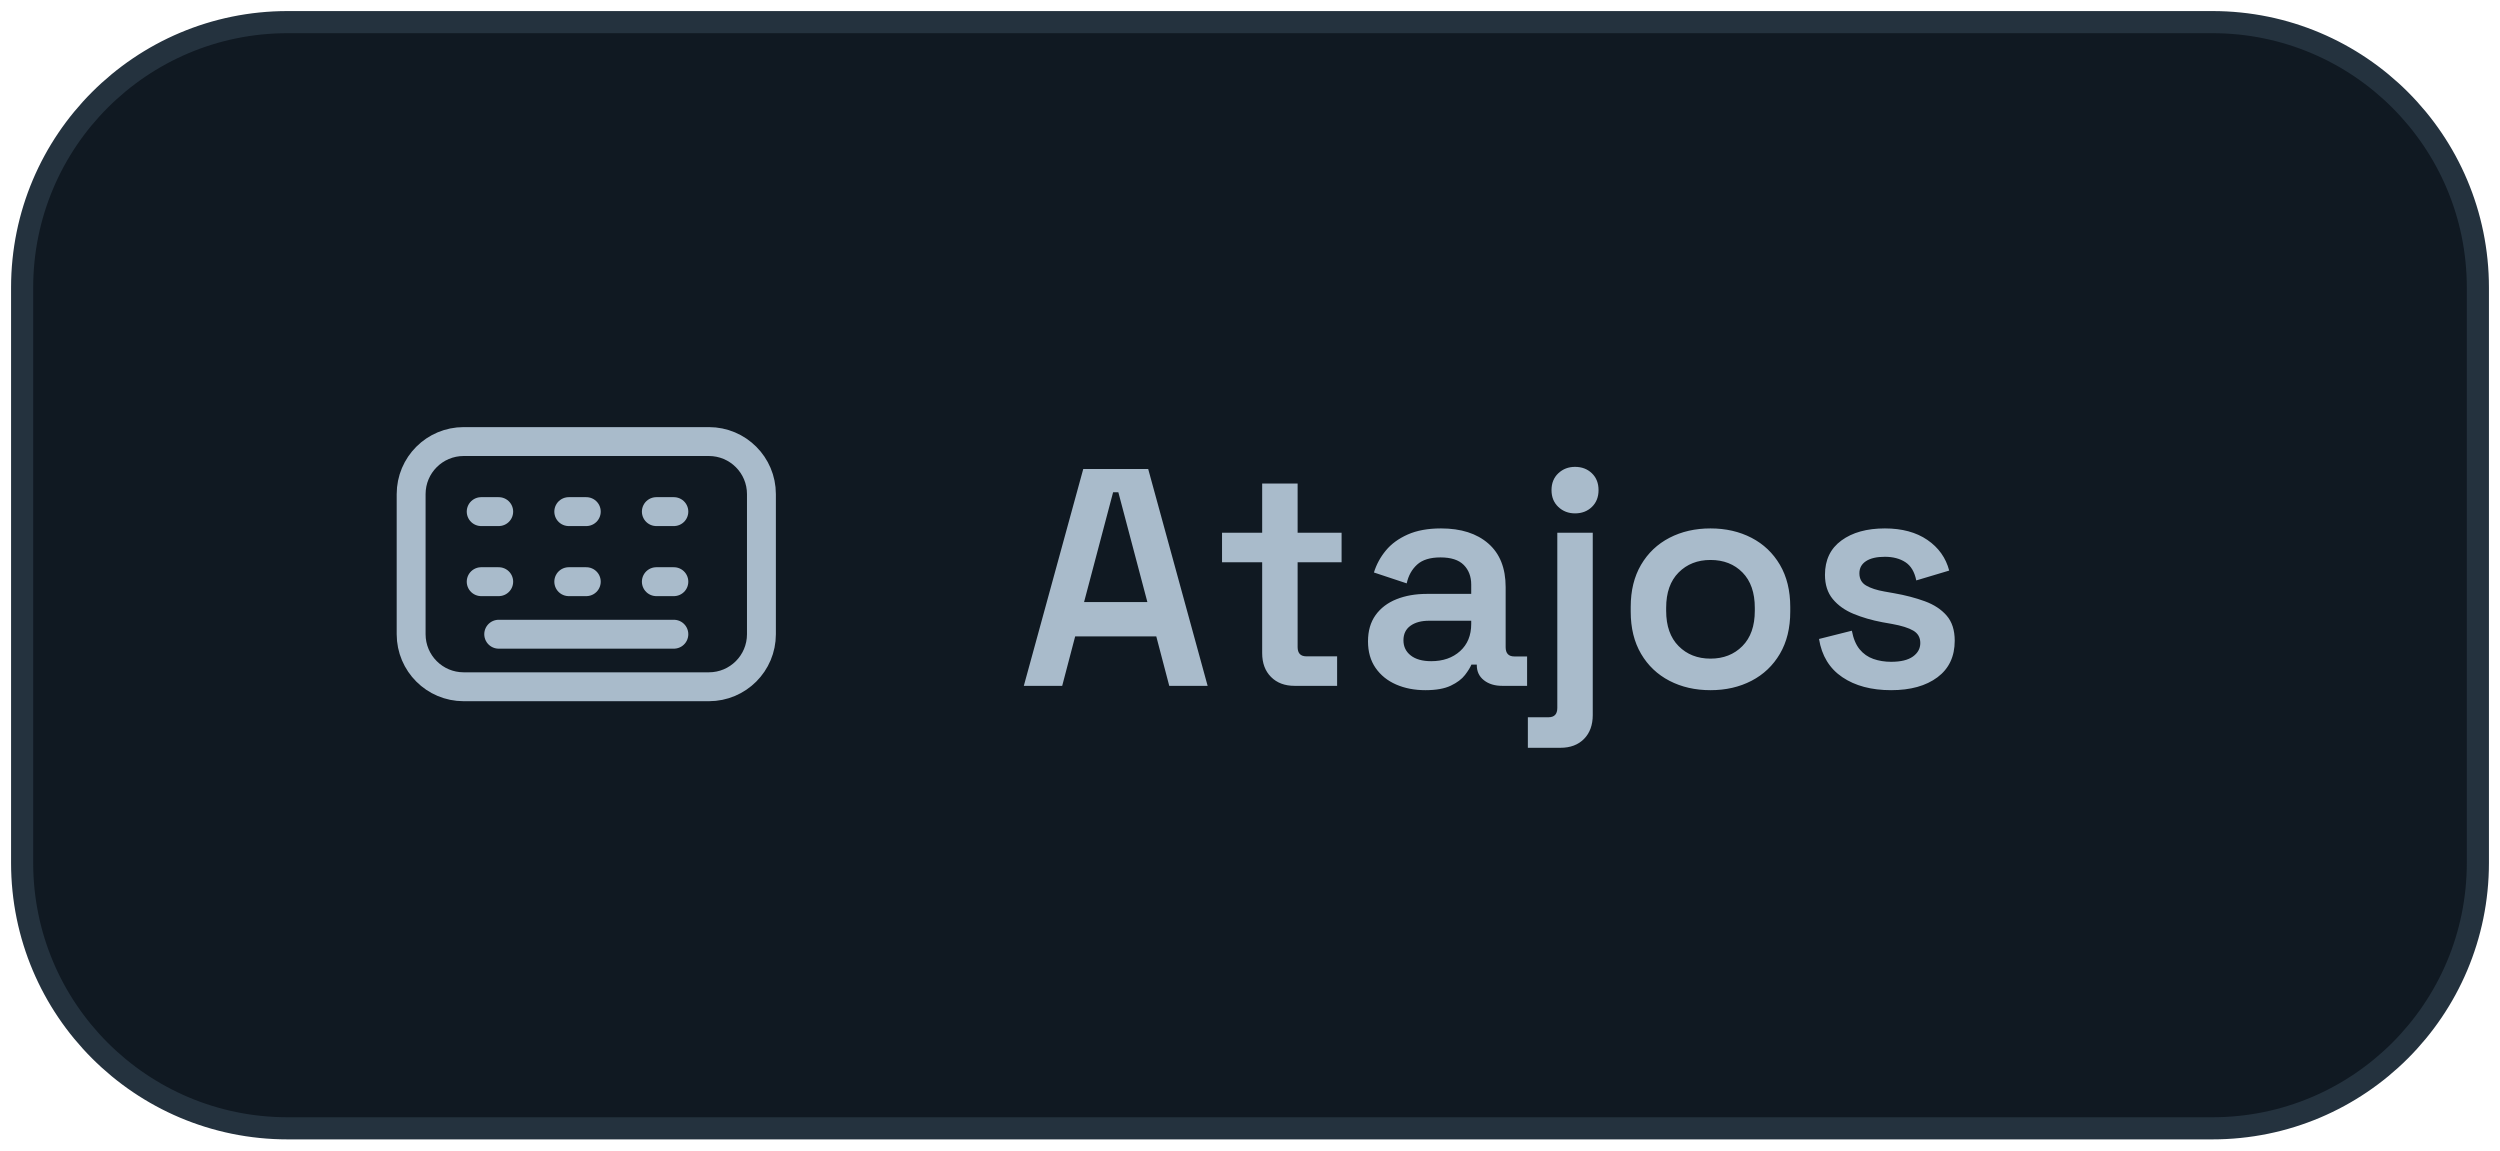
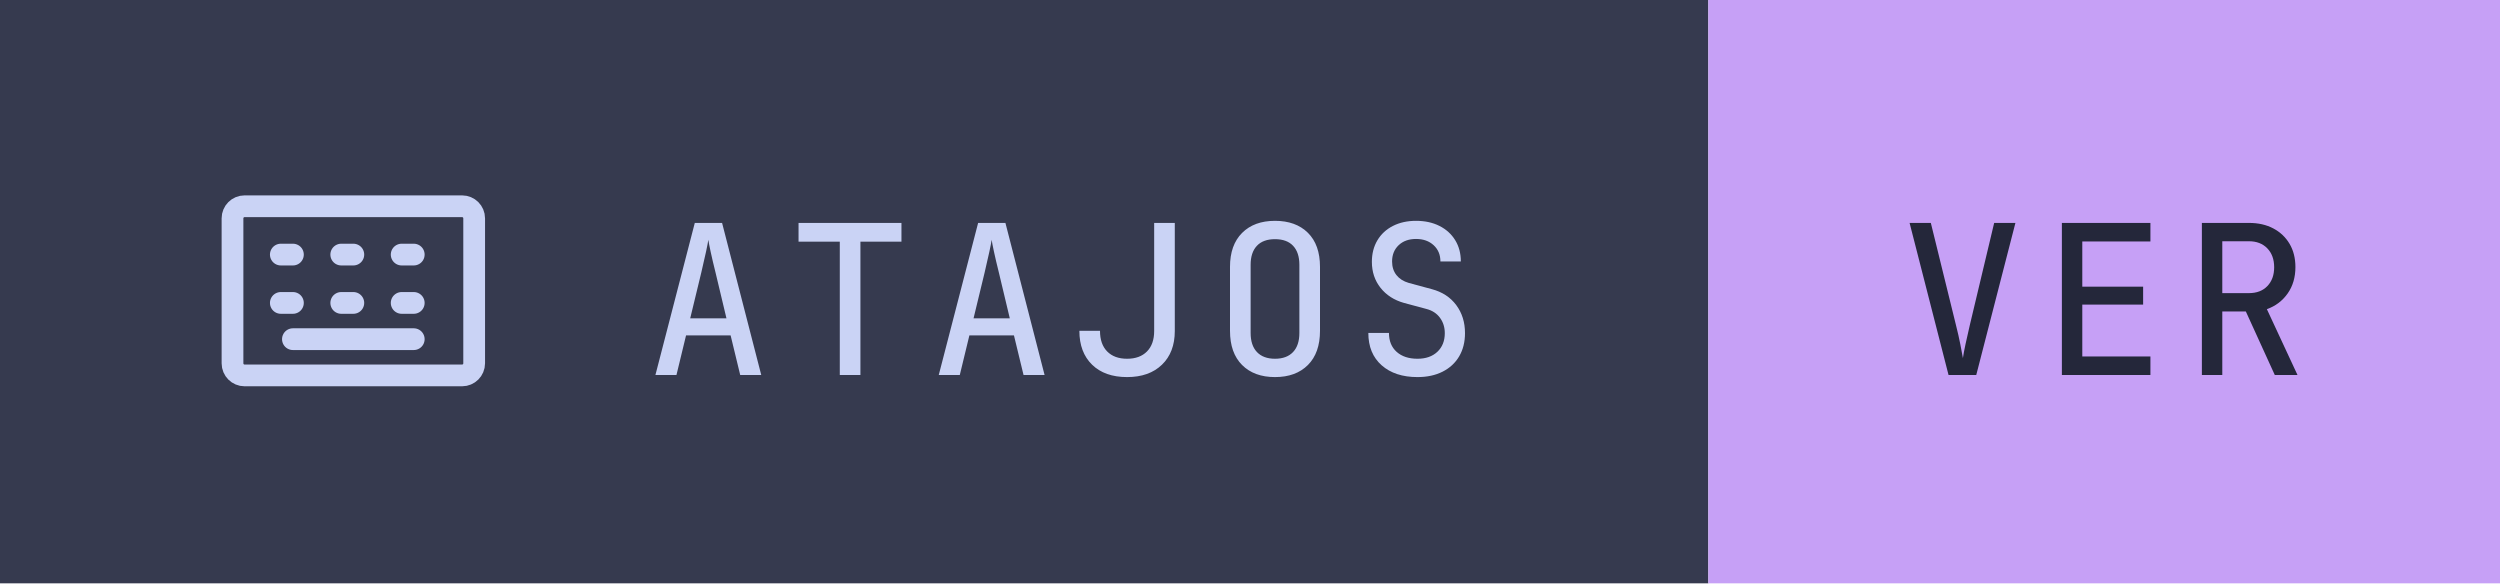
- <svg xmlns="http://www.w3.org/2000/svg" width="113" height="52" viewBox="0 0 113 52" role="img" aria-label="Atajos">
-   <defs />
-   <rect x="1" y="1" width="111" height="50" rx="12" fill="#101922" stroke="#24323e" />
-   <g transform="translate(17 16) scale(0.7916667)" fill="none" stroke="#a9bbcb" stroke-width="1.65" stroke-linecap="round" stroke-linejoin="round">
-     <rect x="2" y="5" width="20" height="14" rx="3" />
+ <svg xmlns="http://www.w3.org/2000/svg" width="120" height="28" viewBox="0 0 120 28" role="img" aria-label="ATAJOS · VER">
+   <rect width="82" height="28" fill="#363a4f" />
+   <rect x="82" width="38" height="28" fill="#c6a0f6" />
+   <g transform="translate(10 7) scale(.58)" fill="none" stroke="#cad3f5" stroke-width="1.8" stroke-linecap="round" stroke-linejoin="round">
+     <rect x="2" y="5" width="20" height="14" rx="1" />
    <path d="M6 9h1m4 0h1m4 0h1M6 13h1m4 0h1m4 0h1m-10 3h10" />
  </g>
-   <g fill="#a9bbcb" transform="translate(46.00 31.00) scale(0.014 -0.014)">
-     <path d="M19.75 0.0 211.624 700.0H421.326L613.2 0.0H489.274L447.425 159.6H185.525L143.676 0.0ZM214.251 270.4H418.699L324.95 624.874H308.0ZM893.7 0.0Q846.45 0.0 817.875 28.663Q789.3 57.325 789.3 105.7V399H659.7V494.25H789.3V653.15H903.75V494.25H1045.7V399H903.75V125.251Q903.75 95.251 932.1 95.251H1031.25V0.0ZM1316.275 -14.0Q1263.625 -14.0 1221.712 4.325Q1179.8 22.65 1155.387 57.888Q1130.975 93.125 1130.975 143.6Q1130.975 194.25 1155.387 228.313Q1179.8 262.375 1222.862 279.613Q1265.925 296.85 1320.875 296.85H1464.224V326.775Q1464.224 365.975 1440.125 390.312Q1416.025 414.65 1365.05 414.65Q1315.075 414.65 1289.538 391.4Q1264 368.15 1255.951 330.825L1150.1 365.975Q1162.1 404.85 1188.512 436.875Q1214.925 468.9 1259.162 488.575Q1303.4 508.25 1366.7 508.25Q1463.65 508.25 1519.513 459.425Q1575.375 410.6 1575.375 318.825V124.901Q1575.375 94.901 1603.375 94.901H1644.6V0.0H1564.1Q1528.15 0.0 1505.2 18.087Q1482.25 36.175 1482.25 66.525V68.575H1464.825Q1459.25 54.825 1444.112 35.063Q1428.975 15.3 1398.45 0.65Q1367.925 -14.0 1316.275 -14.0ZM1335.125 79.601Q1392.325 79.601 1428.275 112.075Q1464.224 144.55 1464.224 199.85V210.2H1328.475Q1290.5 210.2 1267.963 193.887Q1245.426 177.575 1245.426 147.075Q1245.426 116.575 1268.963 98.088Q1292.5 79.601 1335.125 79.601ZM1647.1 -200.0V-101.449H1713.635Q1742.15 -101.449 1742.15 -71.449V494.25H1856.601V-94.3Q1856.601 -142.675 1828.438 -171.337Q1800.275 -200.0 1752.2 -200.0ZM1799.375 556.8Q1767.475 556.8 1745.462 577.575Q1723.45 598.35 1723.45 631.9Q1723.45 665.625 1745.462 686.313Q1767.475 707 1799.375 707Q1832.275 707 1853.788 686.313Q1875.301 665.625 1875.301 631.9Q1875.301 598.35 1853.788 577.575Q1832.275 556.8 1799.375 556.8ZM2236.7 -14.0Q2162.7 -14.0 2104.312 16.262Q2045.925 46.525 2012.537 103.437Q1979.15 160.35 1979.15 239.475V254.775Q1979.15 333.9 2012.537 390.813Q2045.925 447.725 2104.312 477.988Q2162.7 508.25 2236.7 508.25Q2310.7 508.25 2369.087 477.988Q2427.475 447.725 2460.863 390.813Q2494.25 333.9 2494.25 254.775V239.475Q2494.25 160.35 2460.863 103.437Q2427.475 46.525 2369.087 16.262Q2310.7 -14.0 2236.7 -14.0ZM2236.7 87.851Q2299.6 87.851 2339.699 128.326Q2379.799 168.8 2379.799 242.3V251.95Q2379.799 325.45 2340.112 365.925Q2300.425 406.399 2236.7 406.399Q2173.975 406.399 2133.788 365.925Q2093.601 325.45 2093.601 251.95V242.3Q2093.601 168.8 2133.788 128.326Q2173.975 87.851 2236.7 87.851ZM2819.875 -14.0Q2724.45 -14.0 2662.362 28.0Q2600.275 70.0 2587.1 151.325L2693.126 178.0Q2700.301 139.85 2718.2 118.013Q2736.1 96.175 2762.525 86.888Q2788.95 77.601 2819.875 77.601Q2866.675 77.601 2890.387 94.675Q2914.099 111.75 2914.099 138.25Q2914.099 164.925 2891.562 178.212Q2869.025 191.5 2822.75 199.85L2791.6 205.375Q2740.65 215.025 2698.7 232.35Q2656.75 249.675 2631.537 280.15Q2606.325 310.625 2606.325 358.4Q2606.325 430.475 2659.537 469.363Q2712.75 508.25 2799.7 508.25Q2882.7 508.25 2936.913 471.163Q2991.125 434.075 3007.425 372.15L2901.099 340.35Q2892.749 381.85 2865.975 399.25Q2839.2 416.65 2799.7 416.65Q2760.375 416.65 2738.925 402.662Q2717.476 388.675 2717.476 363.35Q2717.476 336.55 2739.225 323.825Q2760.975 311.1 2798.125 304.575L2829.275 299.05Q2884.225 289.4 2928.762 273.075Q2973.3 256.75 2999.275 226.688Q3025.25 196.625 3025.25 145.675Q3025.25 69.25 2969.538 27.625Q2913.825 -14.0 2819.875 -14.0Z" />
+   <g fill="#cad3f5" transform="translate(31.00 18.00) scale(0.01 -0.01)">
+     <path d="M46 0 235 730H366L554 0H453L407 190H193L147 0ZM213 272H387L335 490Q320 550 311.0 592.0Q302 634 300 649Q298 634 289.0 592.0Q280 550 266 491ZM931.0 0V640H733.0V730H1227.0V640H1030.0V0ZM1406.0 0 1595.0 730H1726.0L1914.0 0H1813.0L1767.0 190H1553.0L1507.0 0ZM1573.0 272H1747.0L1695.0 490Q1680.0 550 1671.0 592.0Q1662.0 634 1660.0 649Q1658.0 634 1649.0 592.0Q1640.0 550 1626.0 491ZM2310.0 -10Q2203.0 -10 2142.0 49.5Q2081.0 109 2081.0 212H2180.0Q2180.0 148 2214.5 113.0Q2249.0 78 2310.0 78Q2371.0 78 2405.5 113.0Q2440.0 148 2440.0 211V730H2539.0V211Q2539.0 109 2477.5 49.5Q2416.0 -10 2310.0 -10ZM3020.0 -10Q2920.0 -10 2862.0 48.0Q2804.0 106 2804.0 212V519Q2804.0 624 2862.0 682.0Q2920.0 740 3020.0 740Q3120.0 740 3178.0 682.5Q3236.0 625 3236.0 519V212Q3236.0 106 3178.0 48.0Q3120.0 -10 3020.0 -10ZM3020.0 78Q3076.0 78 3106.5 110.0Q3137.0 142 3137.0 202V529Q3137.0 588 3107.0 620.0Q3077.0 652 3020.0 652Q2963.0 652 2933.0 620.0Q2903.0 588 2903.0 529V202Q2903.0 142 2933.5 110.0Q2964.0 78 3020.0 78ZM3704.0 -10Q3596.0 -10 3532.0 46.5Q3468.0 103 3468.0 202H3567.0Q3567.0 144 3604.0 111.0Q3641.0 78 3704.0 78Q3764.0 78 3799.5 111.5Q3835.0 145 3835.0 201Q3835.0 243 3812.0 274.5Q3789.0 306 3747.0 317L3639.0 346Q3568.0 366 3526.5 418.5Q3485.0 471 3485.0 543Q3485.0 602 3511.5 646.5Q3538.0 691 3586.0 715.5Q3634.0 740 3697.0 740Q3761.0 740 3809.5 715.5Q3858.0 691 3885.0 647.0Q3912.0 603 3912.0 545H3814.0Q3814.0 593 3781.5 623.0Q3749.0 653 3697.0 653Q3645.0 653 3613.5 623.0Q3582.0 593 3582.0 545Q3582.0 506 3603.0 479.5Q3624.0 453 3662.0 442L3773.0 412Q3848.0 392 3890.0 335.5Q3932.0 279 3932.0 201Q3932.0 137 3904.0 89.5Q3876.0 42 3824.5 16.0Q3773.0 -10 3704.0 -10Z" />
+   </g>
+   <g fill="#24273a" transform="translate(91.20 18.00) scale(0.01 -0.01)">
+     <path d="M233 0 46 730H148L269 238Q281 191 289.5 147.5Q298 104 302 81Q305 104 314.5 148.0Q324 192 335 239L452 730H554L366 0ZM777.0 0V730H1202.0V641H875.0V424H1167.0V338H875.0V89H1202.0V0ZM1449.0 0V730H1675.0Q1742.0 730 1792.0 703.5Q1842.0 677 1870.0 629.5Q1898.0 582 1898.0 518Q1898.0 444 1860.5 391.0Q1823.0 338 1761.0 316L1908.0 0H1799.0L1660.0 305H1547.0V0ZM1547.0 393H1675.0Q1731.0 393 1763.5 427.0Q1796.0 461 1796.0 517Q1796.0 574 1763.0 608.0Q1730.0 642 1675.0 642H1547.0Z" />
  </g>
</svg>
